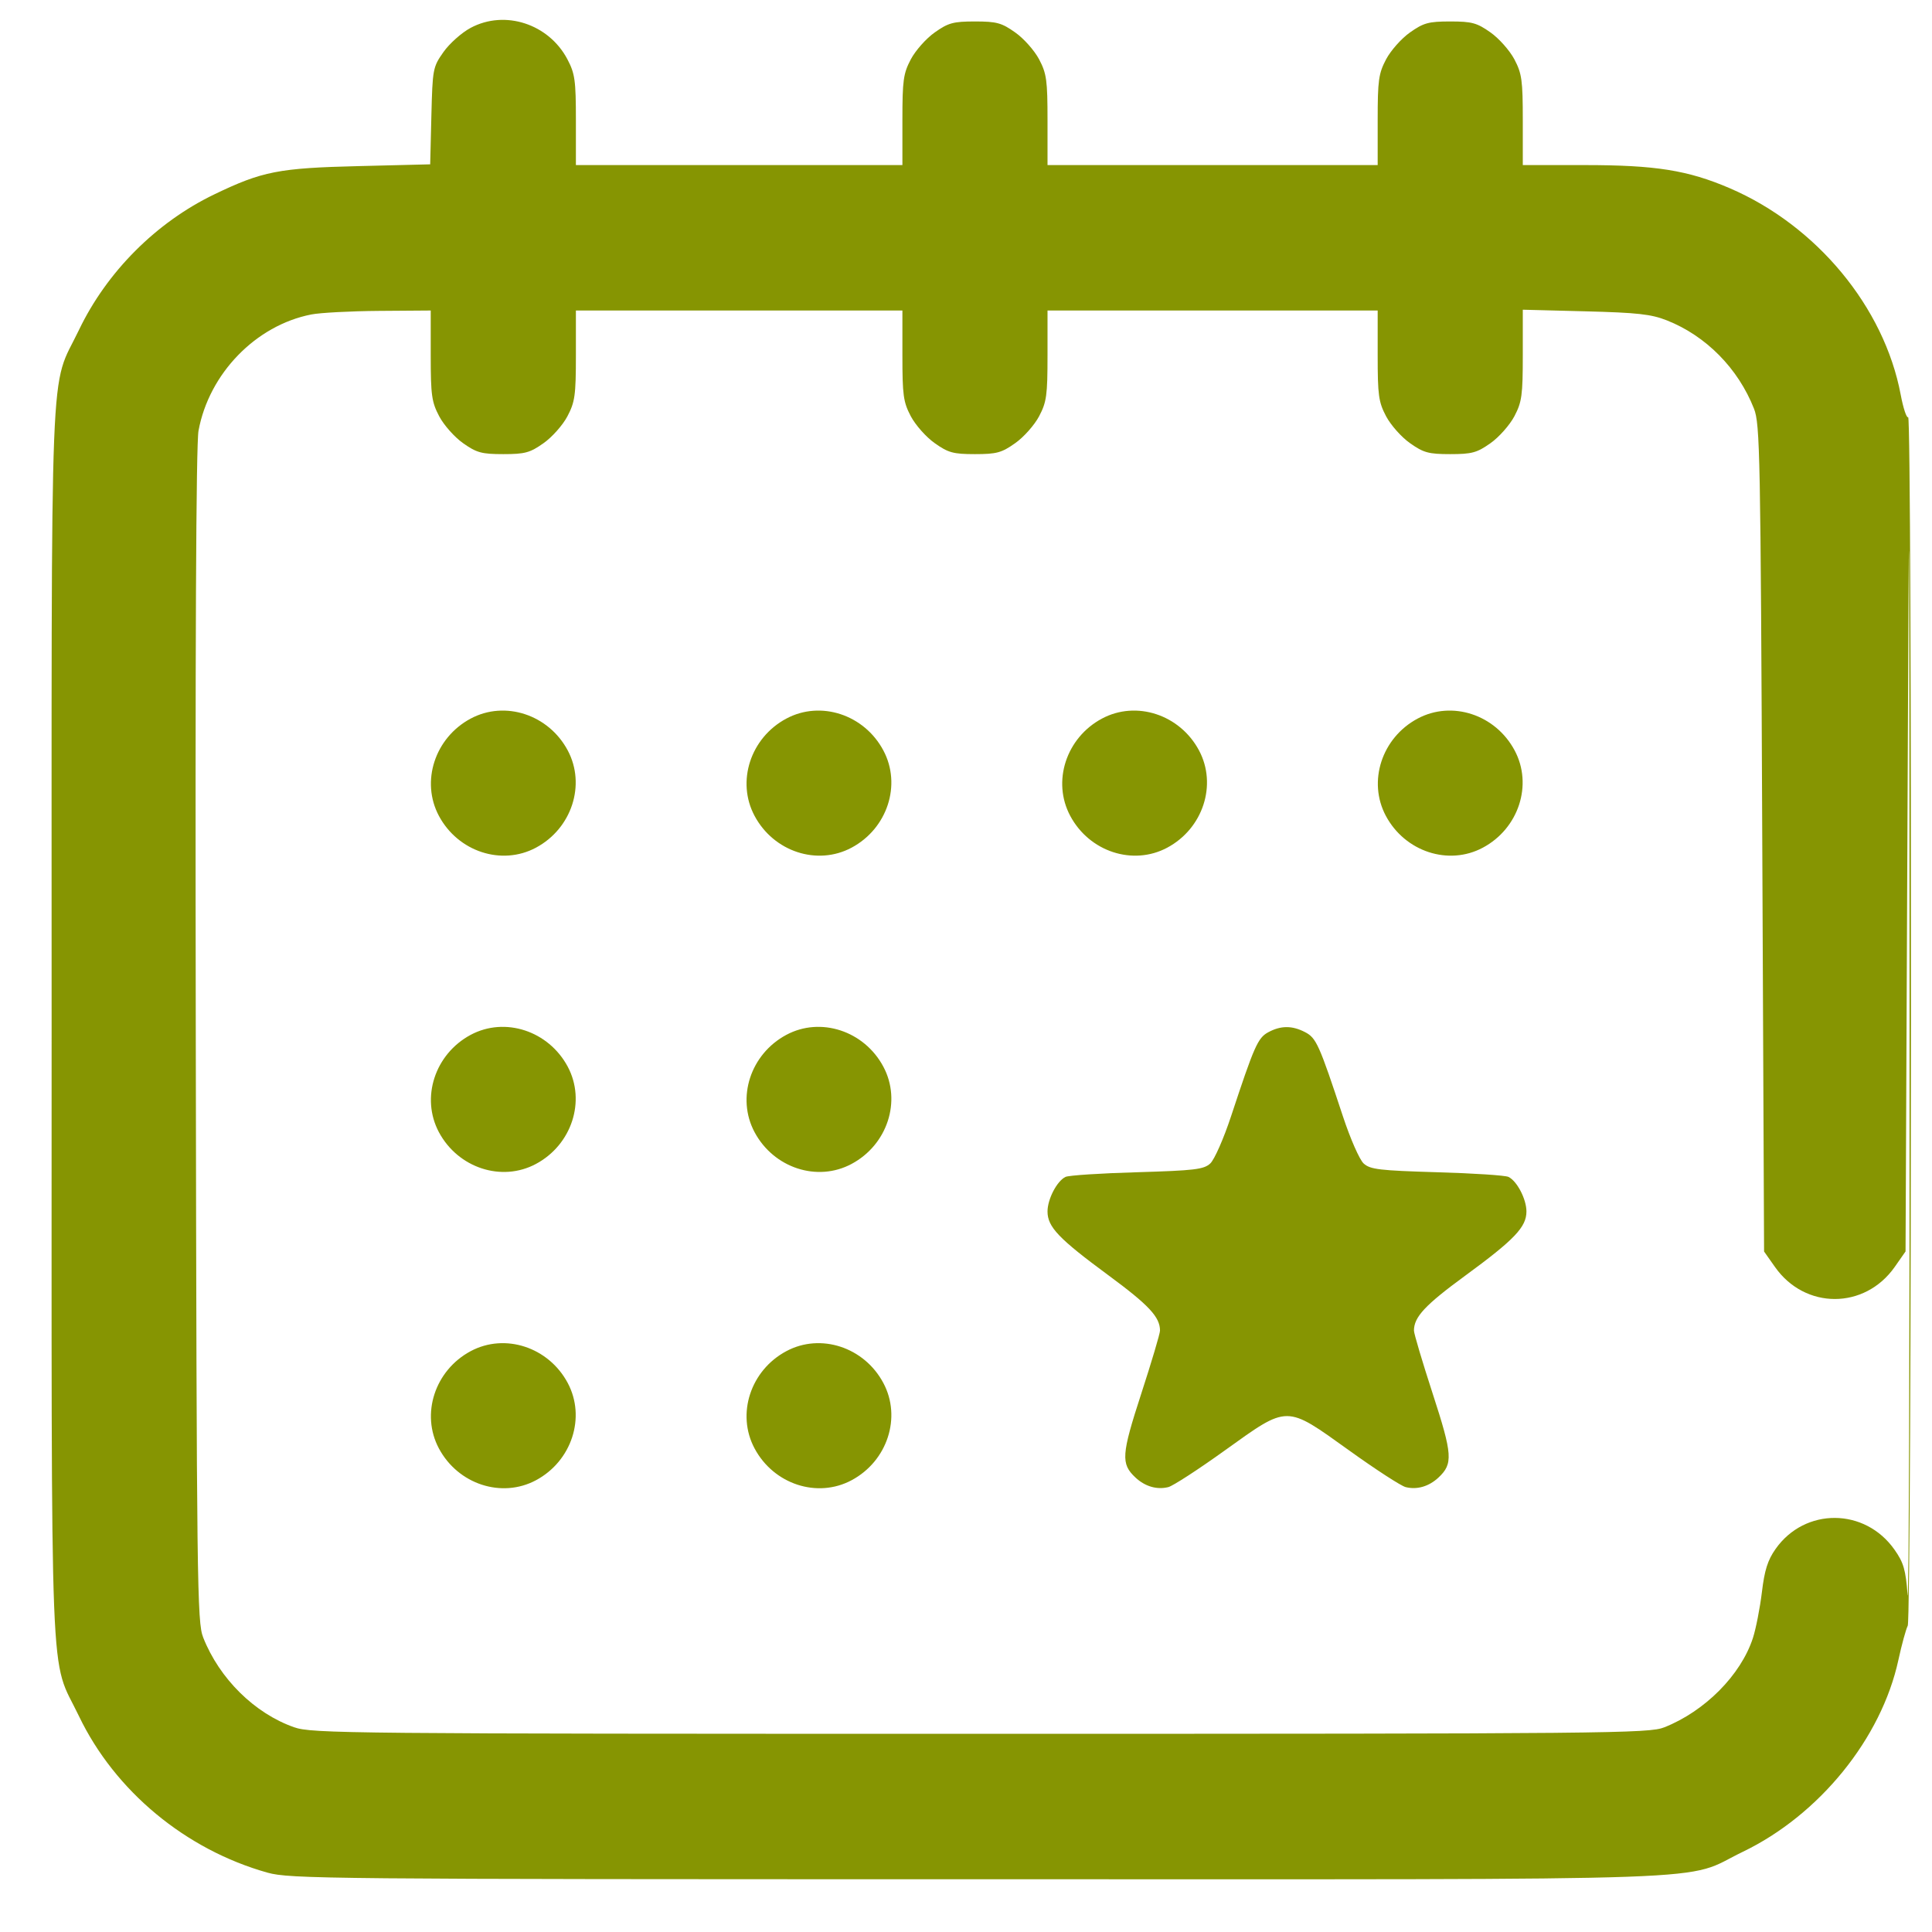
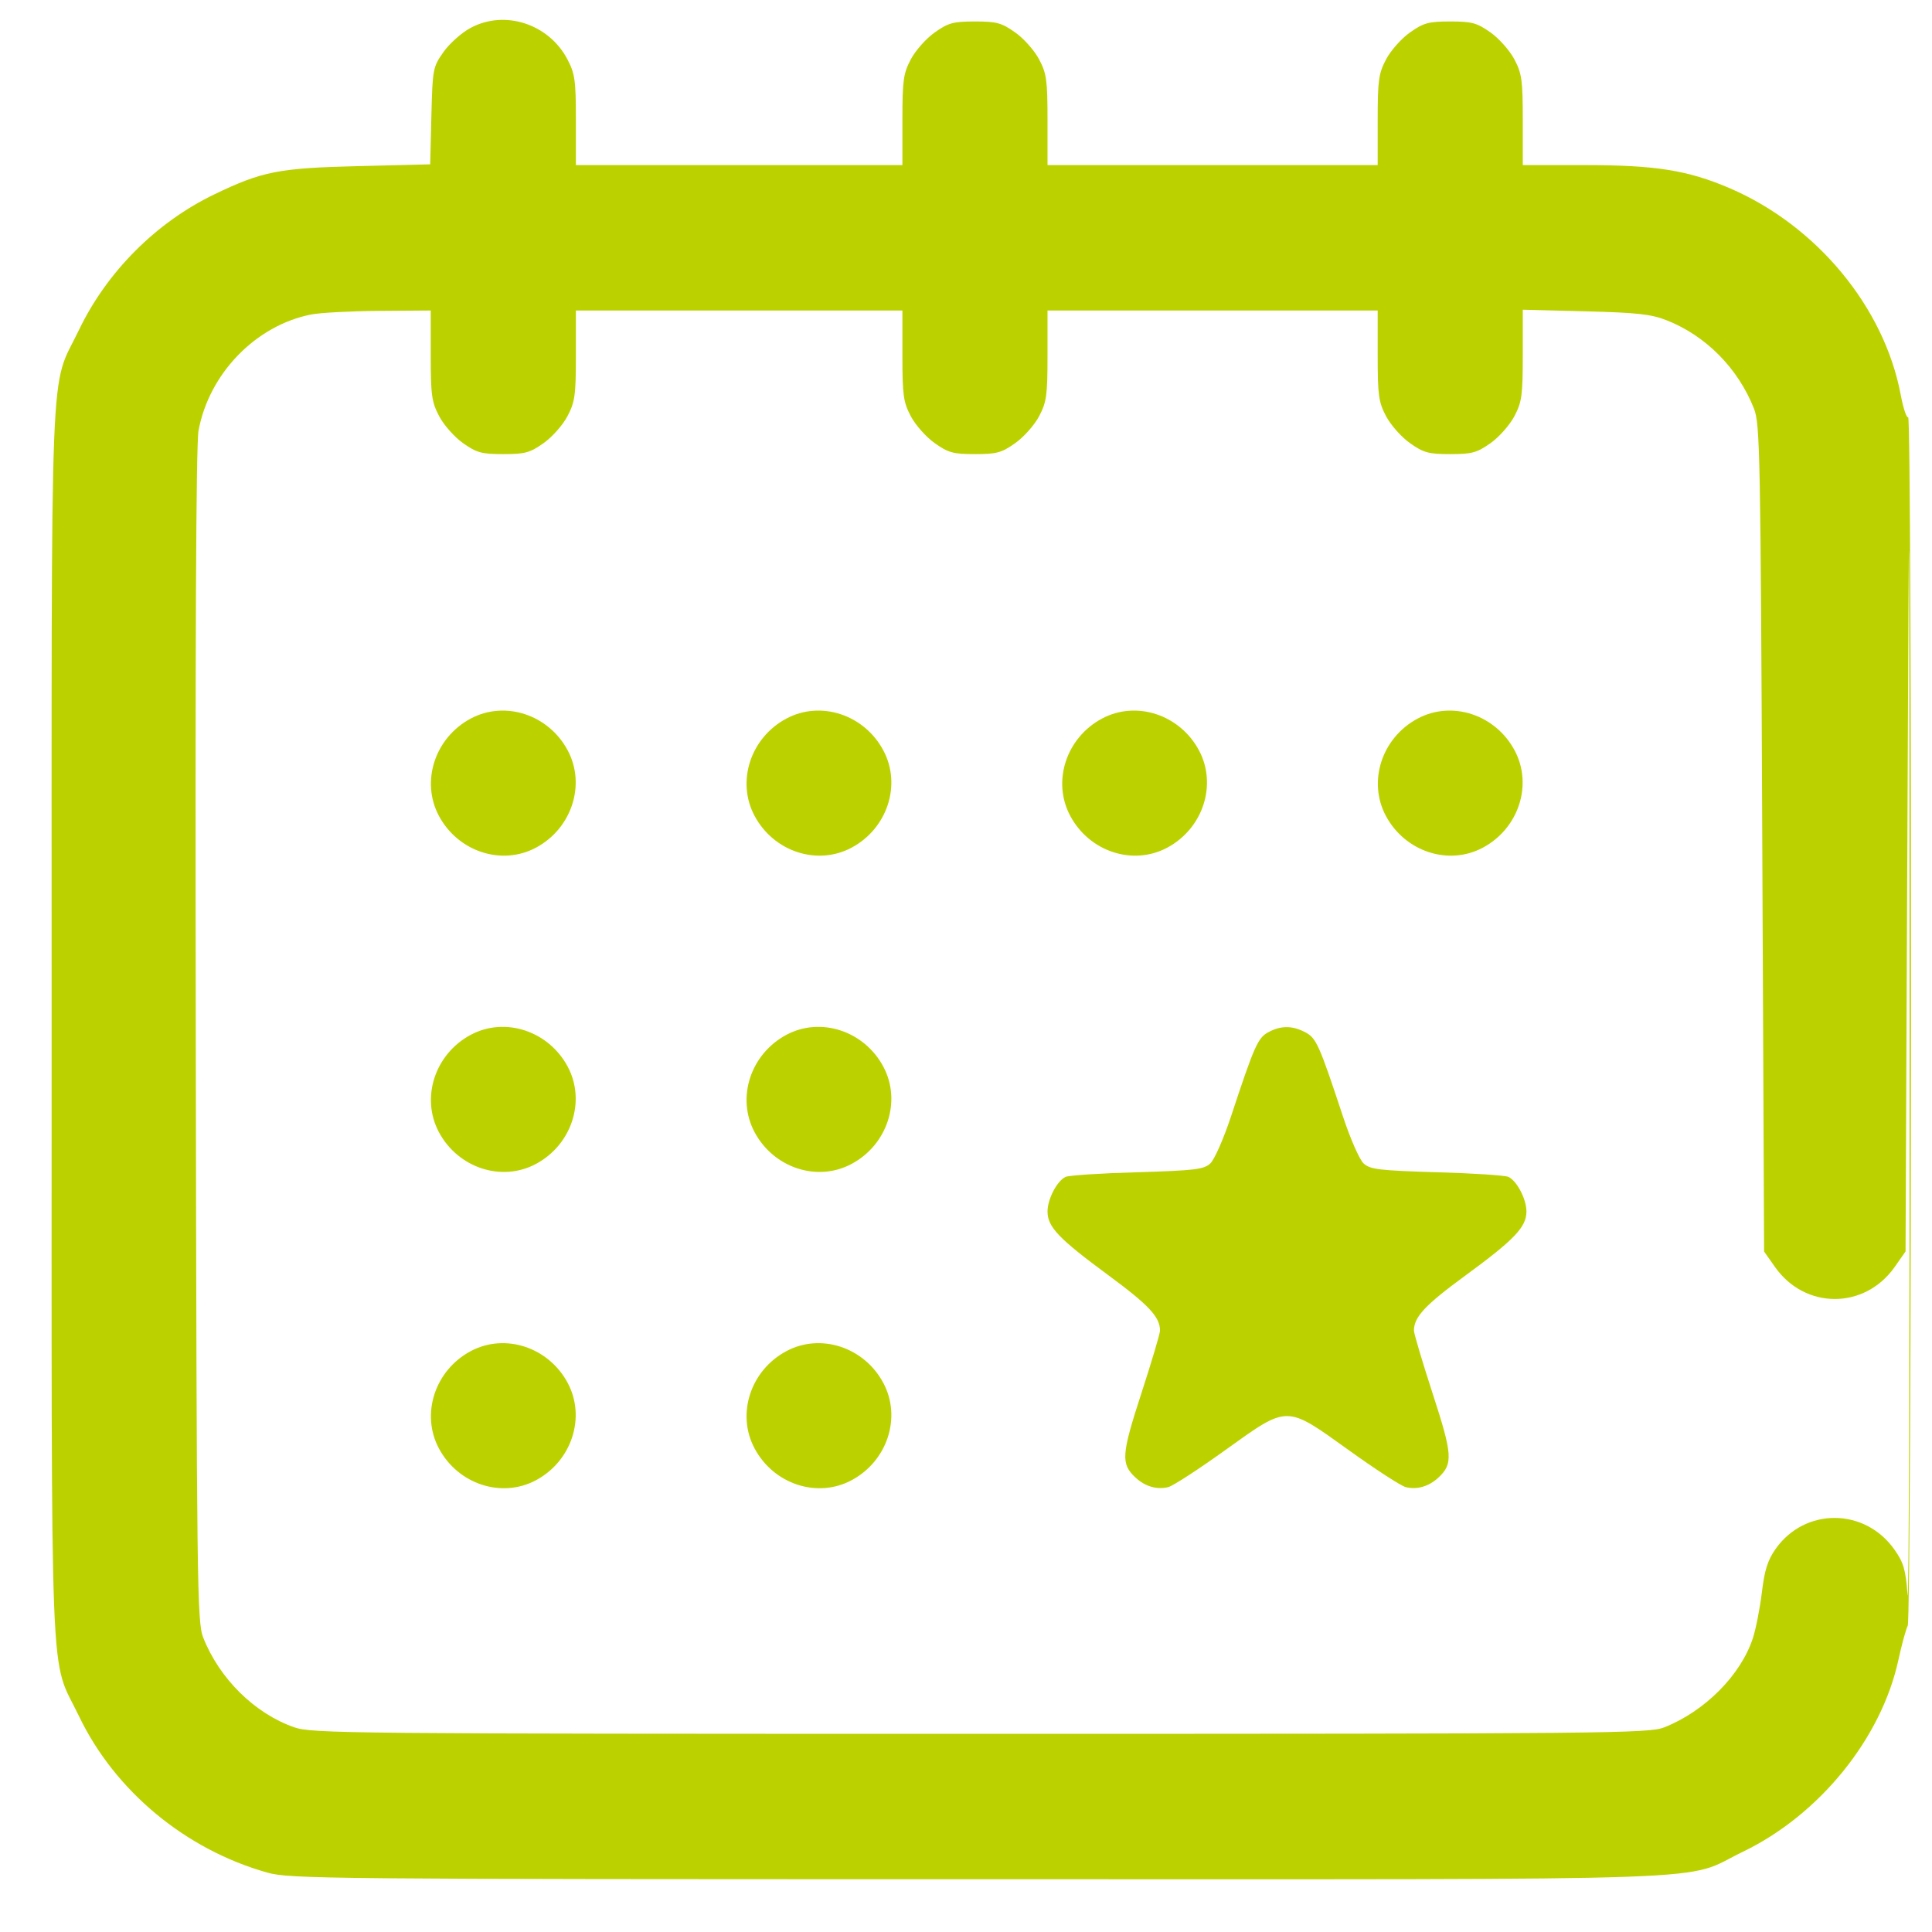
<svg xmlns="http://www.w3.org/2000/svg" width="36" height="36" viewBox="0 0 36 36" fill="none">
-   <path id="Vector" fill-rule="evenodd" clip-rule="evenodd" d="M8.77 0.519C8.603 0.608 8.375 0.811 8.263 0.97C8.066 1.25 8.06 1.283 8.038 2.16L8.016 3.062L6.686 3.095C5.194 3.131 4.888 3.191 3.995 3.621C2.913 4.141 1.991 5.064 1.471 6.149C0.917 7.307 0.962 6.163 0.962 19.063C0.962 31.963 0.917 30.82 1.471 31.977C2.14 33.372 3.458 34.466 4.984 34.894C5.402 35.01 6.063 35.017 18.235 35.017C32.63 35.017 31.315 35.064 32.474 34.506C33.901 33.819 35.057 32.394 35.374 30.93C35.436 30.644 35.515 30.357 35.548 30.293C35.623 30.147 35.631 7.729 35.556 7.775C35.526 7.793 35.464 7.605 35.417 7.356C35.11 5.723 33.851 4.203 32.229 3.506C31.45 3.172 30.848 3.076 29.527 3.076H28.375V2.24C28.375 1.496 28.358 1.371 28.218 1.105C28.131 0.941 27.931 0.715 27.773 0.604C27.521 0.426 27.427 0.4 27.023 0.4C26.619 0.4 26.526 0.426 26.274 0.604C26.115 0.715 25.915 0.941 25.828 1.105C25.688 1.371 25.671 1.496 25.671 2.24V3.076H22.595H19.519V2.24C19.519 1.496 19.502 1.371 19.362 1.105C19.275 0.941 19.075 0.715 18.916 0.604C18.665 0.426 18.571 0.4 18.167 0.4C17.763 0.4 17.669 0.426 17.418 0.604C17.259 0.715 17.059 0.941 16.972 1.105C16.832 1.371 16.815 1.496 16.815 2.24V3.076H13.773H10.731V2.24C10.731 1.496 10.713 1.371 10.573 1.105C10.225 0.444 9.407 0.178 8.77 0.519ZM5.799 5.86C4.766 6.063 3.895 6.961 3.699 8.026C3.653 8.277 3.636 12.061 3.648 19.305C3.665 29.567 3.673 30.225 3.786 30.512C4.088 31.279 4.746 31.928 5.481 32.185C5.811 32.301 6.467 32.307 18.268 32.307C30.029 32.307 30.724 32.3 31.012 32.186C31.768 31.887 32.439 31.211 32.663 30.522C32.719 30.349 32.794 29.966 32.83 29.671C32.879 29.259 32.938 29.072 33.085 28.863C33.632 28.086 34.751 28.092 35.302 28.877C35.471 29.117 35.51 29.25 35.545 29.718C35.569 30.024 35.585 25.199 35.582 18.996C35.577 8.078 35.575 7.967 35.542 15.518L35.507 23.319L35.305 23.608C34.745 24.404 33.633 24.404 33.074 23.608L32.871 23.32L32.837 15.62C32.806 8.448 32.795 7.899 32.683 7.615C32.387 6.864 31.79 6.259 31.06 5.97C30.767 5.854 30.512 5.826 29.541 5.801L28.375 5.771V6.614C28.375 7.367 28.358 7.49 28.218 7.757C28.131 7.921 27.931 8.147 27.773 8.258C27.521 8.436 27.427 8.462 27.023 8.462C26.619 8.462 26.526 8.436 26.274 8.258C26.115 8.147 25.915 7.921 25.828 7.757C25.688 7.491 25.671 7.367 25.671 6.622V5.786H22.595H19.519V6.622C19.519 7.367 19.502 7.491 19.362 7.757C19.275 7.921 19.075 8.147 18.916 8.258C18.665 8.436 18.571 8.462 18.167 8.462C17.763 8.462 17.669 8.436 17.418 8.258C17.259 8.147 17.059 7.921 16.972 7.757C16.832 7.491 16.815 7.367 16.815 6.622V5.786H13.773H10.731V6.622C10.731 7.367 10.713 7.491 10.573 7.757C10.487 7.921 10.286 8.147 10.128 8.258C9.876 8.436 9.782 8.462 9.379 8.462C8.975 8.462 8.881 8.436 8.629 8.258C8.471 8.147 8.27 7.921 8.184 7.757C8.044 7.491 8.026 7.367 8.026 6.622V5.786L7.063 5.793C6.533 5.797 5.964 5.827 5.799 5.86ZM8.77 13.39C8.103 13.747 7.837 14.562 8.178 15.202C8.535 15.871 9.348 16.137 9.987 15.795C10.654 15.438 10.92 14.623 10.579 13.983C10.222 13.314 9.409 13.048 8.77 13.39ZM14.652 13.39C13.984 13.747 13.718 14.562 14.06 15.202C14.417 15.871 15.229 16.137 15.868 15.795C16.536 15.438 16.802 14.623 16.46 13.983C16.104 13.314 15.29 13.048 14.652 13.39ZM20.533 13.39C19.866 13.747 19.6 14.562 19.942 15.202C20.298 15.871 21.111 16.137 21.75 15.795C22.417 15.438 22.683 14.623 22.342 13.983C21.985 13.314 21.172 13.048 20.533 13.39ZM26.415 13.39C25.747 13.747 25.482 14.562 25.823 15.202C26.18 15.871 26.993 16.137 27.631 15.795C28.299 15.438 28.565 14.623 28.223 13.983C27.866 13.314 27.054 13.048 26.415 13.39ZM8.77 19.283C8.103 19.641 7.837 20.455 8.178 21.096C8.535 21.764 9.348 22.031 9.987 21.688C10.654 21.331 10.92 20.516 10.579 19.876C10.222 19.208 9.409 18.941 8.77 19.283ZM14.652 19.283C13.984 19.641 13.718 20.455 14.06 21.096C14.417 21.764 15.229 22.031 15.868 21.688C16.536 21.331 16.802 20.516 16.46 19.876C16.104 19.208 15.29 18.941 14.652 19.283ZM23.631 19.235C23.438 19.34 23.372 19.488 22.939 20.8C22.801 21.218 22.628 21.61 22.551 21.68C22.43 21.791 22.257 21.811 21.185 21.843C20.511 21.862 19.911 21.901 19.854 21.93C19.694 22.007 19.519 22.345 19.519 22.574C19.519 22.863 19.727 23.08 20.655 23.764C21.409 24.32 21.615 24.541 21.615 24.794C21.615 24.85 21.458 25.377 21.267 25.965C20.895 27.108 20.883 27.275 21.158 27.532C21.337 27.699 21.558 27.763 21.77 27.71C21.855 27.689 22.33 27.381 22.825 27.025C24.013 26.174 23.949 26.174 25.137 27.025C25.632 27.381 26.107 27.689 26.192 27.71C26.404 27.763 26.625 27.699 26.804 27.532C27.078 27.275 27.067 27.108 26.695 25.965C26.504 25.377 26.347 24.85 26.347 24.794C26.347 24.54 26.553 24.319 27.3 23.772C28.219 23.099 28.443 22.865 28.443 22.574C28.443 22.345 28.268 22.007 28.108 21.93C28.051 21.901 27.451 21.862 26.776 21.843C25.705 21.811 25.532 21.791 25.41 21.68C25.333 21.61 25.161 21.218 25.023 20.8C24.58 19.46 24.527 19.34 24.317 19.232C24.076 19.107 23.865 19.108 23.631 19.235ZM8.77 25.177C8.103 25.534 7.837 26.349 8.178 26.989C8.535 27.658 9.348 27.924 9.987 27.582C10.654 27.225 10.92 26.41 10.579 25.77C10.222 25.101 9.409 24.835 8.77 25.177ZM14.652 25.177C13.984 25.534 13.718 26.349 14.06 26.989C14.417 27.658 15.229 27.924 15.868 27.582C16.536 27.225 16.802 26.41 16.46 25.77C16.104 25.101 15.29 24.835 14.652 25.177Z" fill="#869502" />
+   <path id="Vector" fill-rule="evenodd" clip-rule="evenodd" d="M8.77 0.519C8.603 0.608 8.375 0.811 8.263 0.97C8.066 1.25 8.06 1.283 8.038 2.16L8.016 3.062L6.686 3.095C5.194 3.131 4.888 3.191 3.995 3.621C2.913 4.141 1.991 5.064 1.471 6.149C0.917 7.307 0.962 6.163 0.962 19.063C0.962 31.963 0.917 30.82 1.471 31.977C2.14 33.372 3.458 34.466 4.984 34.894C5.402 35.01 6.063 35.017 18.235 35.017C32.63 35.017 31.315 35.064 32.474 34.506C33.901 33.819 35.057 32.394 35.374 30.93C35.436 30.644 35.515 30.357 35.548 30.293C35.623 30.147 35.631 7.729 35.556 7.775C35.526 7.793 35.464 7.605 35.417 7.356C35.11 5.723 33.851 4.203 32.229 3.506C31.45 3.172 30.848 3.076 29.527 3.076H28.375V2.24C28.375 1.496 28.358 1.371 28.218 1.105C28.131 0.941 27.931 0.715 27.773 0.604C27.521 0.426 27.427 0.4 27.023 0.4C26.619 0.4 26.526 0.426 26.274 0.604C26.115 0.715 25.915 0.941 25.828 1.105C25.688 1.371 25.671 1.496 25.671 2.24V3.076H22.595H19.519V2.24C19.519 1.496 19.502 1.371 19.362 1.105C19.275 0.941 19.075 0.715 18.916 0.604C18.665 0.426 18.571 0.4 18.167 0.4C17.763 0.4 17.669 0.426 17.418 0.604C17.259 0.715 17.059 0.941 16.972 1.105C16.832 1.371 16.815 1.496 16.815 2.24V3.076H13.773H10.731V2.24C10.731 1.496 10.713 1.371 10.573 1.105C10.225 0.444 9.407 0.178 8.77 0.519ZM5.799 5.86C4.766 6.063 3.895 6.961 3.699 8.026C3.653 8.277 3.636 12.061 3.648 19.305C3.665 29.567 3.673 30.225 3.786 30.512C4.088 31.279 4.746 31.928 5.481 32.185C5.811 32.301 6.467 32.307 18.268 32.307C30.029 32.307 30.724 32.3 31.012 32.186C31.768 31.887 32.439 31.211 32.663 30.522C32.719 30.349 32.794 29.966 32.83 29.671C32.879 29.259 32.938 29.072 33.085 28.863C33.632 28.086 34.751 28.092 35.302 28.877C35.471 29.117 35.51 29.25 35.545 29.718C35.569 30.024 35.585 25.199 35.582 18.996C35.577 8.078 35.575 7.967 35.542 15.518L35.507 23.319L35.305 23.608C34.745 24.404 33.633 24.404 33.074 23.608L32.871 23.32L32.837 15.62C32.806 8.448 32.795 7.899 32.683 7.615C32.387 6.864 31.79 6.259 31.06 5.97C30.767 5.854 30.512 5.826 29.541 5.801L28.375 5.771V6.614C28.375 7.367 28.358 7.49 28.218 7.757C28.131 7.921 27.931 8.147 27.773 8.258C27.521 8.436 27.427 8.462 27.023 8.462C26.619 8.462 26.526 8.436 26.274 8.258C26.115 8.147 25.915 7.921 25.828 7.757C25.688 7.491 25.671 7.367 25.671 6.622V5.786H22.595H19.519V6.622C19.519 7.367 19.502 7.491 19.362 7.757C19.275 7.921 19.075 8.147 18.916 8.258C18.665 8.436 18.571 8.462 18.167 8.462C17.763 8.462 17.669 8.436 17.418 8.258C17.259 8.147 17.059 7.921 16.972 7.757C16.832 7.491 16.815 7.367 16.815 6.622V5.786H13.773H10.731V6.622C10.731 7.367 10.713 7.491 10.573 7.757C10.487 7.921 10.286 8.147 10.128 8.258C9.876 8.436 9.782 8.462 9.379 8.462C8.975 8.462 8.881 8.436 8.629 8.258C8.471 8.147 8.27 7.921 8.184 7.757C8.044 7.491 8.026 7.367 8.026 6.622V5.786L7.063 5.793C6.533 5.797 5.964 5.827 5.799 5.86ZM8.77 13.39C8.103 13.747 7.837 14.562 8.178 15.202C8.535 15.871 9.348 16.137 9.987 15.795C10.654 15.438 10.92 14.623 10.579 13.983C10.222 13.314 9.409 13.048 8.77 13.39ZM14.652 13.39C13.984 13.747 13.718 14.562 14.06 15.202C14.417 15.871 15.229 16.137 15.868 15.795C16.536 15.438 16.802 14.623 16.46 13.983C16.104 13.314 15.29 13.048 14.652 13.39ZM20.533 13.39C19.866 13.747 19.6 14.562 19.942 15.202C20.298 15.871 21.111 16.137 21.75 15.795C22.417 15.438 22.683 14.623 22.342 13.983C21.985 13.314 21.172 13.048 20.533 13.39ZM26.415 13.39C25.747 13.747 25.482 14.562 25.823 15.202C26.18 15.871 26.993 16.137 27.631 15.795C28.299 15.438 28.565 14.623 28.223 13.983C27.866 13.314 27.054 13.048 26.415 13.39ZM8.77 19.283C8.103 19.641 7.837 20.455 8.178 21.096C8.535 21.764 9.348 22.031 9.987 21.688C10.654 21.331 10.92 20.516 10.579 19.876C10.222 19.208 9.409 18.941 8.77 19.283ZM14.652 19.283C13.984 19.641 13.718 20.455 14.06 21.096C14.417 21.764 15.229 22.031 15.868 21.688C16.536 21.331 16.802 20.516 16.46 19.876C16.104 19.208 15.29 18.941 14.652 19.283ZM23.631 19.235C23.438 19.34 23.372 19.488 22.939 20.8C22.801 21.218 22.628 21.61 22.551 21.68C22.43 21.791 22.257 21.811 21.185 21.843C20.511 21.862 19.911 21.901 19.854 21.93C19.694 22.007 19.519 22.345 19.519 22.574C19.519 22.863 19.727 23.08 20.655 23.764C21.409 24.32 21.615 24.541 21.615 24.794C21.615 24.85 21.458 25.377 21.267 25.965C20.895 27.108 20.883 27.275 21.158 27.532C21.337 27.699 21.558 27.763 21.77 27.71C21.855 27.689 22.33 27.381 22.825 27.025C24.013 26.174 23.949 26.174 25.137 27.025C25.632 27.381 26.107 27.689 26.192 27.71C26.404 27.763 26.625 27.699 26.804 27.532C27.078 27.275 27.067 27.108 26.695 25.965C26.504 25.377 26.347 24.85 26.347 24.794C26.347 24.54 26.553 24.319 27.3 23.772C28.219 23.099 28.443 22.865 28.443 22.574C28.443 22.345 28.268 22.007 28.108 21.93C28.051 21.901 27.451 21.862 26.776 21.843C25.705 21.811 25.532 21.791 25.41 21.68C25.333 21.61 25.161 21.218 25.023 20.8C24.58 19.46 24.527 19.34 24.317 19.232C24.076 19.107 23.865 19.108 23.631 19.235ZM8.77 25.177C8.103 25.534 7.837 26.349 8.178 26.989C8.535 27.658 9.348 27.924 9.987 27.582C10.654 27.225 10.92 26.41 10.579 25.77C10.222 25.101 9.409 24.835 8.77 25.177ZM14.652 25.177C13.984 25.534 13.718 26.349 14.06 26.989C14.417 27.658 15.229 27.924 15.868 27.582C16.536 27.225 16.802 26.41 16.46 25.77C16.104 25.101 15.29 24.835 14.652 25.177Z" fill="#BCD200" />
</svg>
